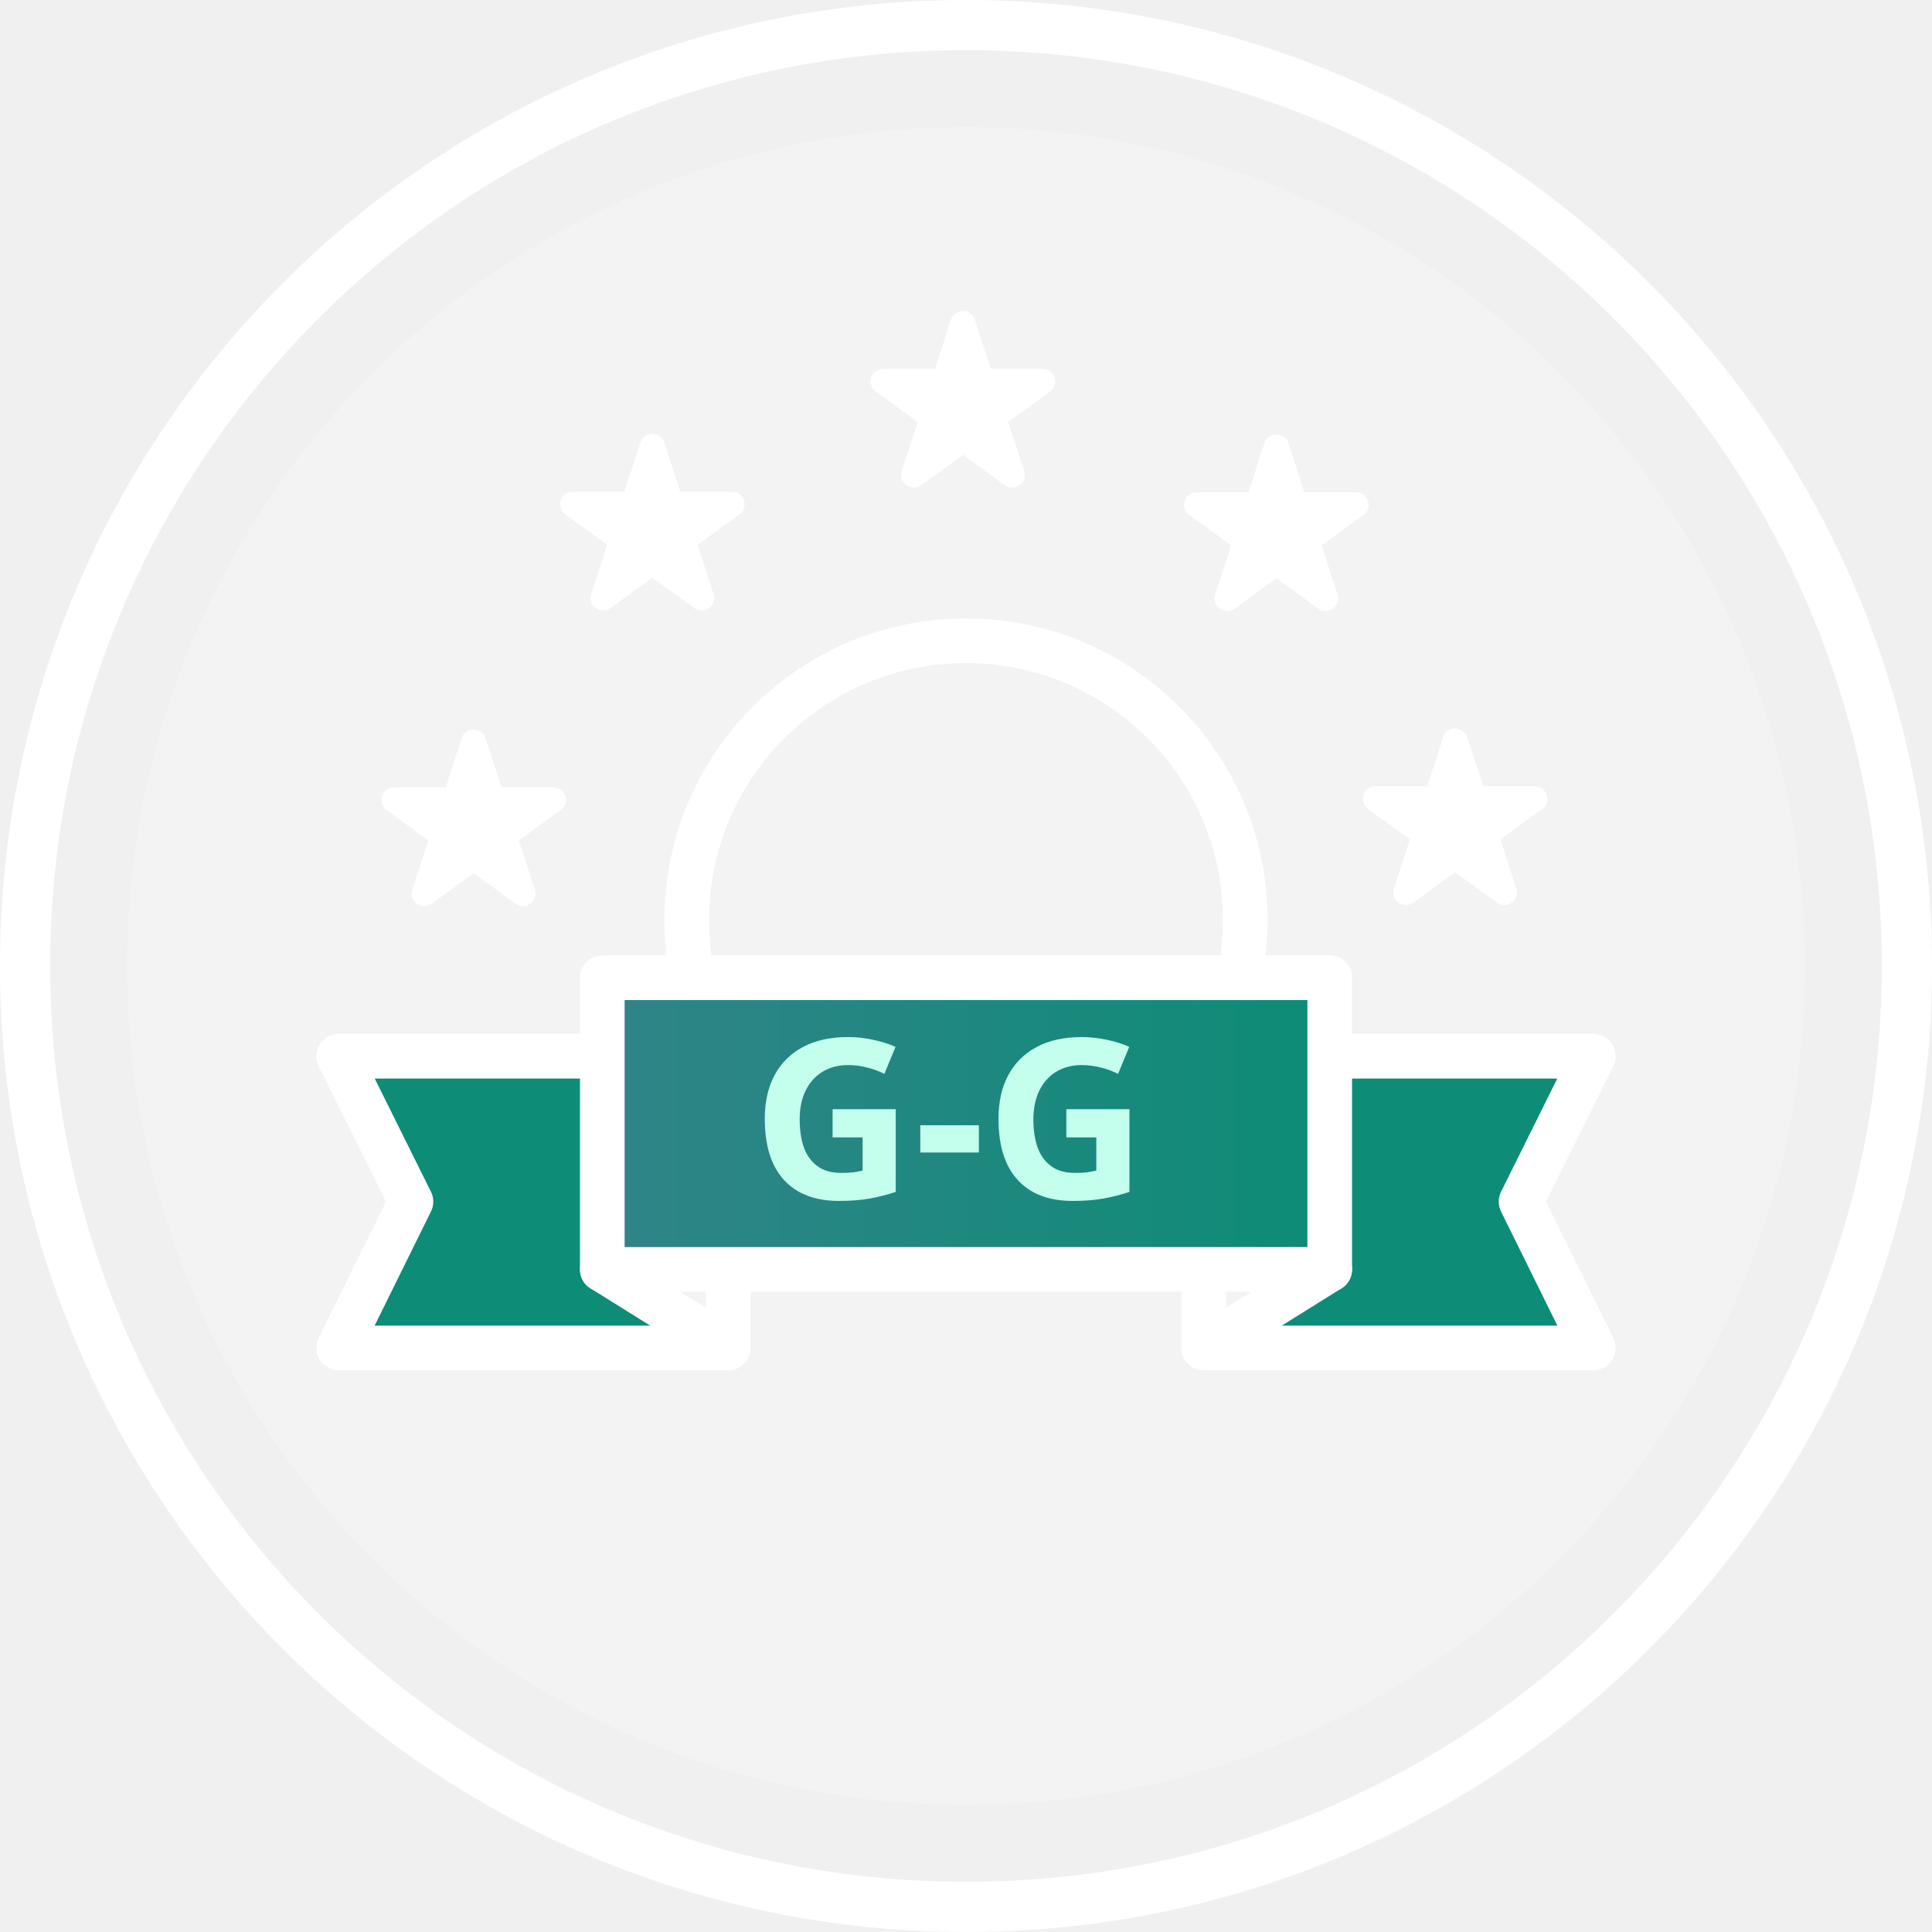
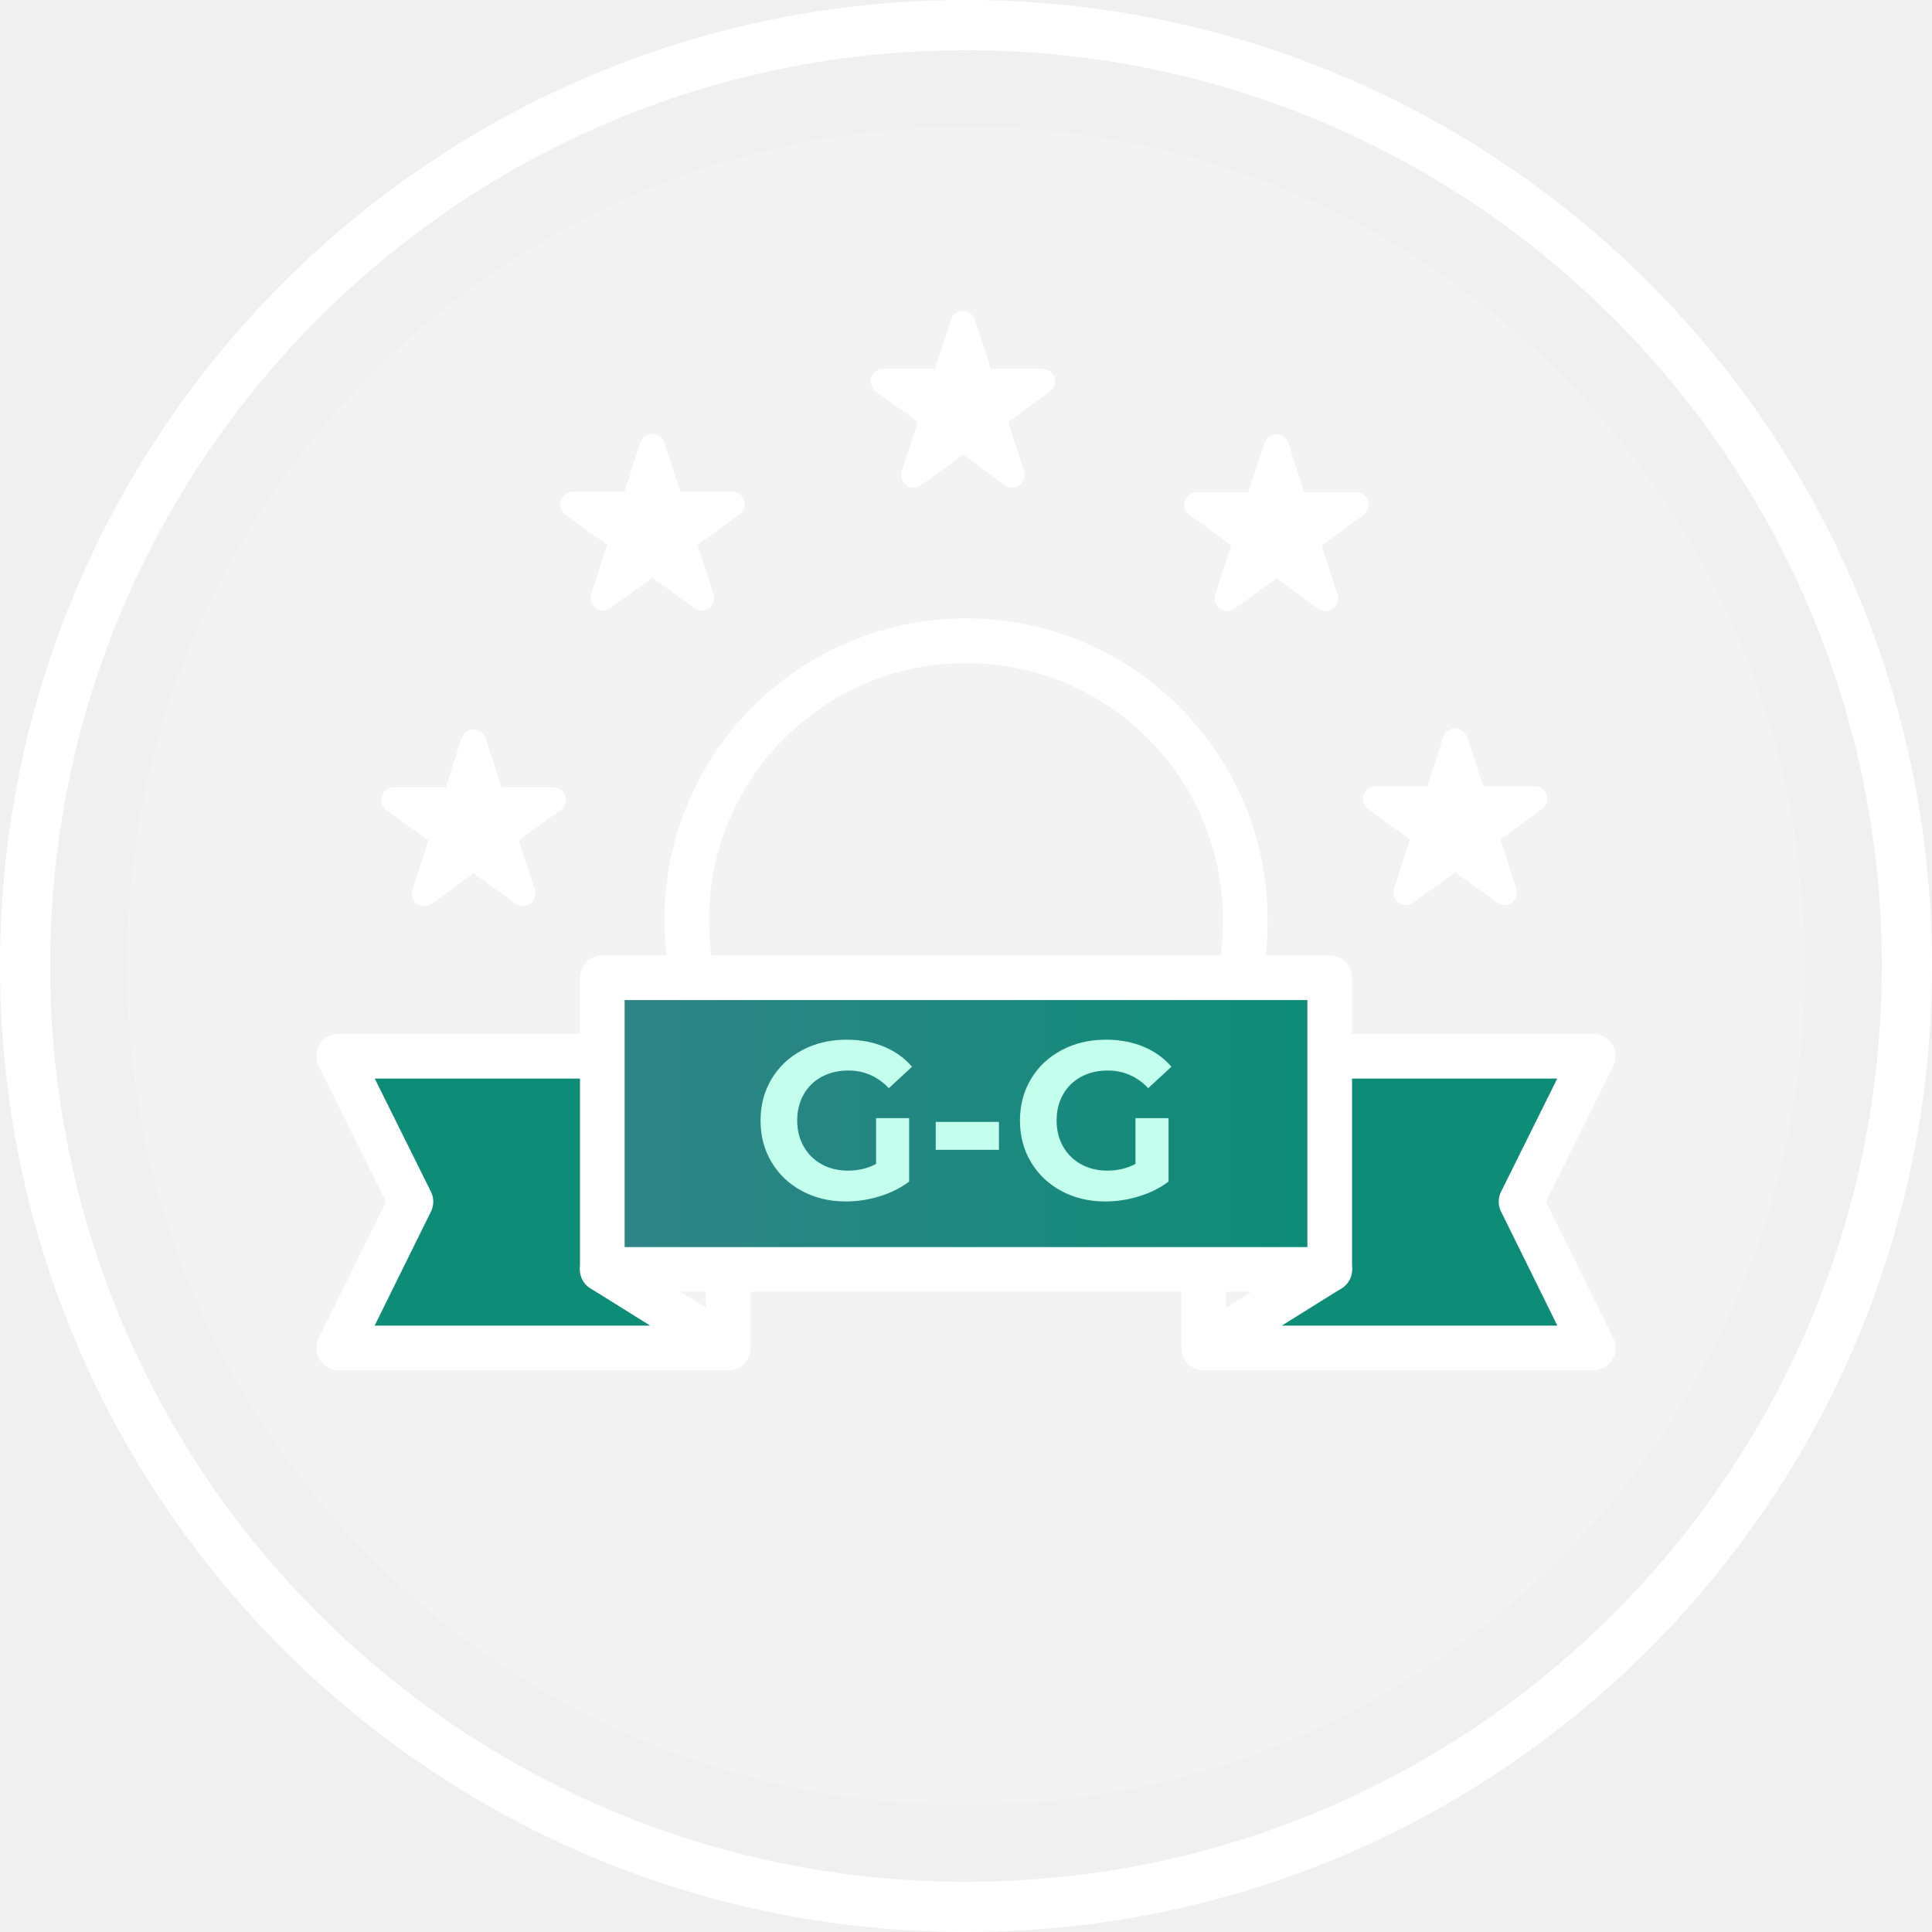
<svg xmlns="http://www.w3.org/2000/svg" width="100%" height="100%" viewBox="0 0 154 154" version="1.1" xml:space="preserve" style="fill-rule:evenodd;clip-rule:evenodd;stroke-linecap:round;stroke-linejoin:round;stroke-miterlimit:1.5;">
  <g>
    <circle cx="77" cy="77" r="75" style="fill:none;stroke:#fff;stroke-width:4px;" />
    <circle cx="77" cy="77" r="66.875" style="fill:#fff;fill-opacity:0.2;" />
    <circle cx="77" cy="77" r="66.875" style="fill:none;" />
    <clipPath id="_clip1">
      <circle cx="77" cy="77" r="66.875" />
    </clipPath>
    <g clip-path="url(#_clip1)">
      <g>
        <g>
          <path d="M115.99,59.056l1.5,4.615l4.852,0l-3.926,2.852l1.5,4.615l-3.926,-2.852l-3.926,2.852l1.5,-4.615l-3.926,-2.852l4.853,0l1.499,-4.615Z" style="fill:#fff;stroke:#fff;stroke-width:2px;stroke-linecap:butt;" />
          <path d="M101.742,35.623l1.5,4.615l4.852,0l-3.926,2.852l1.5,4.615l-3.926,-2.852l-3.925,2.852l1.499,-4.615l-3.926,-2.852l4.853,0l1.499,-4.615Z" style="fill:#fff;stroke:#fff;stroke-width:2px;stroke-linecap:butt;" />
          <path d="M76.756,25.785l1.5,4.615l4.852,0l-3.926,2.852l1.5,4.615l-3.926,-2.852l-3.926,2.852l1.5,-4.615l-3.926,-2.852l4.853,0l1.499,-4.615Z" style="fill:#fff;stroke:#fff;stroke-width:2px;stroke-linecap:butt;" />
          <path d="M37.752,59.141l1.5,4.615l4.852,0l-3.926,2.852l1.5,4.615l-3.926,-2.852l-3.926,2.852l1.5,-4.615l-3.926,-2.852l4.853,0l1.499,-4.615Z" style="fill:#fff;stroke:#fff;stroke-width:2px;stroke-linecap:butt;" />
          <path d="M52,35.581l1.499,4.614l4.853,0l-3.926,2.853l1.5,4.615l-3.926,-2.853l-3.926,2.853l1.5,-4.615l-3.926,-2.853l4.853,0l1.499,-4.614Z" style="fill:#fff;stroke:#fff;stroke-width:2px;stroke-linecap:butt;" />
        </g>
        <g>
          <circle cx="77.001" cy="73.335" r="22.262" style="fill:none;stroke:#fff;stroke-width:3.56px;" />
          <g>
            <path d="M95.959,97.298l0,10.146" style="fill:none;stroke:#fff;stroke-width:3.56px;" />
            <path d="M105.992,101.184l-10.033,6.26l31.041,0l-5.756,-11.66l5.756,-11.592l-21.008,0" style="fill:url(#_Linear2);stroke:#fff;stroke-width:3.56px;" />
          </g>
          <g>
            <path d="M58.041,97.298l0,10.146" style="fill:none;stroke:#fff;stroke-width:3.56px;" />
            <path d="M48.008,101.184l10.033,6.26l-31.041,0l5.756,-11.66l-5.756,-11.592l21.008,0" style="fill:url(#_Linear3);stroke:#fff;stroke-width:3.56px;" />
          </g>
          <rect x="48.009" y="77.933" width="57.983" height="23.252" style="fill:url(#_Linear4);stroke:#fff;stroke-width:3.56px;" />
        </g>
-         <text x="59.929px" y="95.555px" style="font-family:'Montserrat-Bold', 'Montserrat';font-weight:700;font-size:17.81px;fill:#c3ffec;">G-G</text>
+         <g>
+           <path d="M69.832,89.126l2.635,0l0,5.058c-0.676,0.51 -1.46,0.902 -2.351,1.175c-0.89,0.273 -1.786,0.41 -2.689,0.41c-1.294,0 -2.458,-0.276 -3.491,-0.829c-1.033,-0.552 -1.843,-1.317 -2.431,-2.297c-0.587,-0.98 -0.881,-2.087 -0.881,-3.322c0,-1.234 0.294,-2.342 0.881,-3.321c0.588,-0.98 1.404,-1.745 2.449,-2.298c1.045,-0.552 2.221,-0.828 3.527,-0.828c1.092,0 2.083,0.184 2.974,0.552c0.89,0.368 1.638,0.903 2.244,1.603l-1.852,1.71c-0.891,-0.938 -1.965,-1.407 -3.224,-1.407c-0.795,0 -1.502,0.166 -2.119,0.499c-0.618,0.332 -1.099,0.801 -1.443,1.407c-0.344,0.605 -0.516,1.3 -0.516,2.083c0,0.772 0.172,1.461 0.516,2.066c0.344,0.606 0.822,1.078 1.434,1.416c0.611,0.339 1.309,0.508 2.092,0.508c0.832,0 1.58,-0.178 2.245,-0.534l0,-3.651Z" style="fill:#c3ffec;fill-rule:nonzero;" />
+           <rect x="74.587" y="89.428" width="5.04" height="2.226" style="fill:#c3ffec;fill-rule:nonzero;" />
+           <path d="M90.509,89.126l2.636,0l0,5.058c-0.677,0.51 -1.461,0.902 -2.351,1.175c-0.891,0.273 -1.787,0.41 -2.69,0.41c-1.294,0 -2.457,-0.276 -3.49,-0.829c-1.033,-0.552 -1.844,-1.317 -2.431,-2.297c-0.588,-0.98 -0.882,-2.087 -0.882,-3.322c0,-1.234 0.294,-2.342 0.882,-3.321c0.587,-0.98 1.404,-1.745 2.449,-2.298c1.044,-0.552 2.22,-0.828 3.526,-0.828c1.092,0 2.084,0.184 2.974,0.552c0.891,0.368 1.639,0.903 2.244,1.603l-1.852,1.71c-0.891,-0.938 -1.965,-1.407 -3.224,-1.407c-0.795,0 -1.502,0.166 -2.119,0.499c-0.617,0.332 -1.098,0.801 -1.443,1.407c-0.344,0.605 -0.516,1.3 -0.516,2.083c0,0.772 0.172,1.461 0.516,2.066c0.345,0.606 0.823,1.078 1.434,1.416c0.612,0.339 1.309,0.508 2.093,0.508c0.831,0 1.579,-0.178 2.244,-0.534l0,-3.651Z" style="fill:#c3ffec;fill-rule:nonzero;" />
+         </g>
      </g>
    </g>
  </g>
  <defs>
    <linearGradient id="_Linear2" x1="0" y1="0" x2="1" y2="0" gradientUnits="userSpaceOnUse" gradientTransform="matrix(31.0411,0,0,3.31086,-6686.38,-1503.6)">
      <stop offset="0" style="stop-color:#308487;stop-opacity:1" />
      <stop offset="1" style="stop-color:#0d8c77;stop-opacity:1" />
    </linearGradient>
    <linearGradient id="_Linear3" x1="0" y1="0" x2="1" y2="0" gradientUnits="userSpaceOnUse" gradientTransform="matrix(-31.0411,0,0,3.31086,6840.38,-1503.6)">
      <stop offset="0" style="stop-color:#308487;stop-opacity:1" />
      <stop offset="1" style="stop-color:#0d8c77;stop-opacity:1" />
    </linearGradient>
    <linearGradient id="_Linear4" x1="0" y1="0" x2="1" y2="0" gradientUnits="userSpaceOnUse" gradientTransform="matrix(57.9828,0,0,23.2517,48.0093,89.5585)">
      <stop offset="0" style="stop-color:#308487;stop-opacity:1" />
      <stop offset="1" style="stop-color:#0d8c77;stop-opacity:1" />
    </linearGradient>
  </defs>
</svg>
